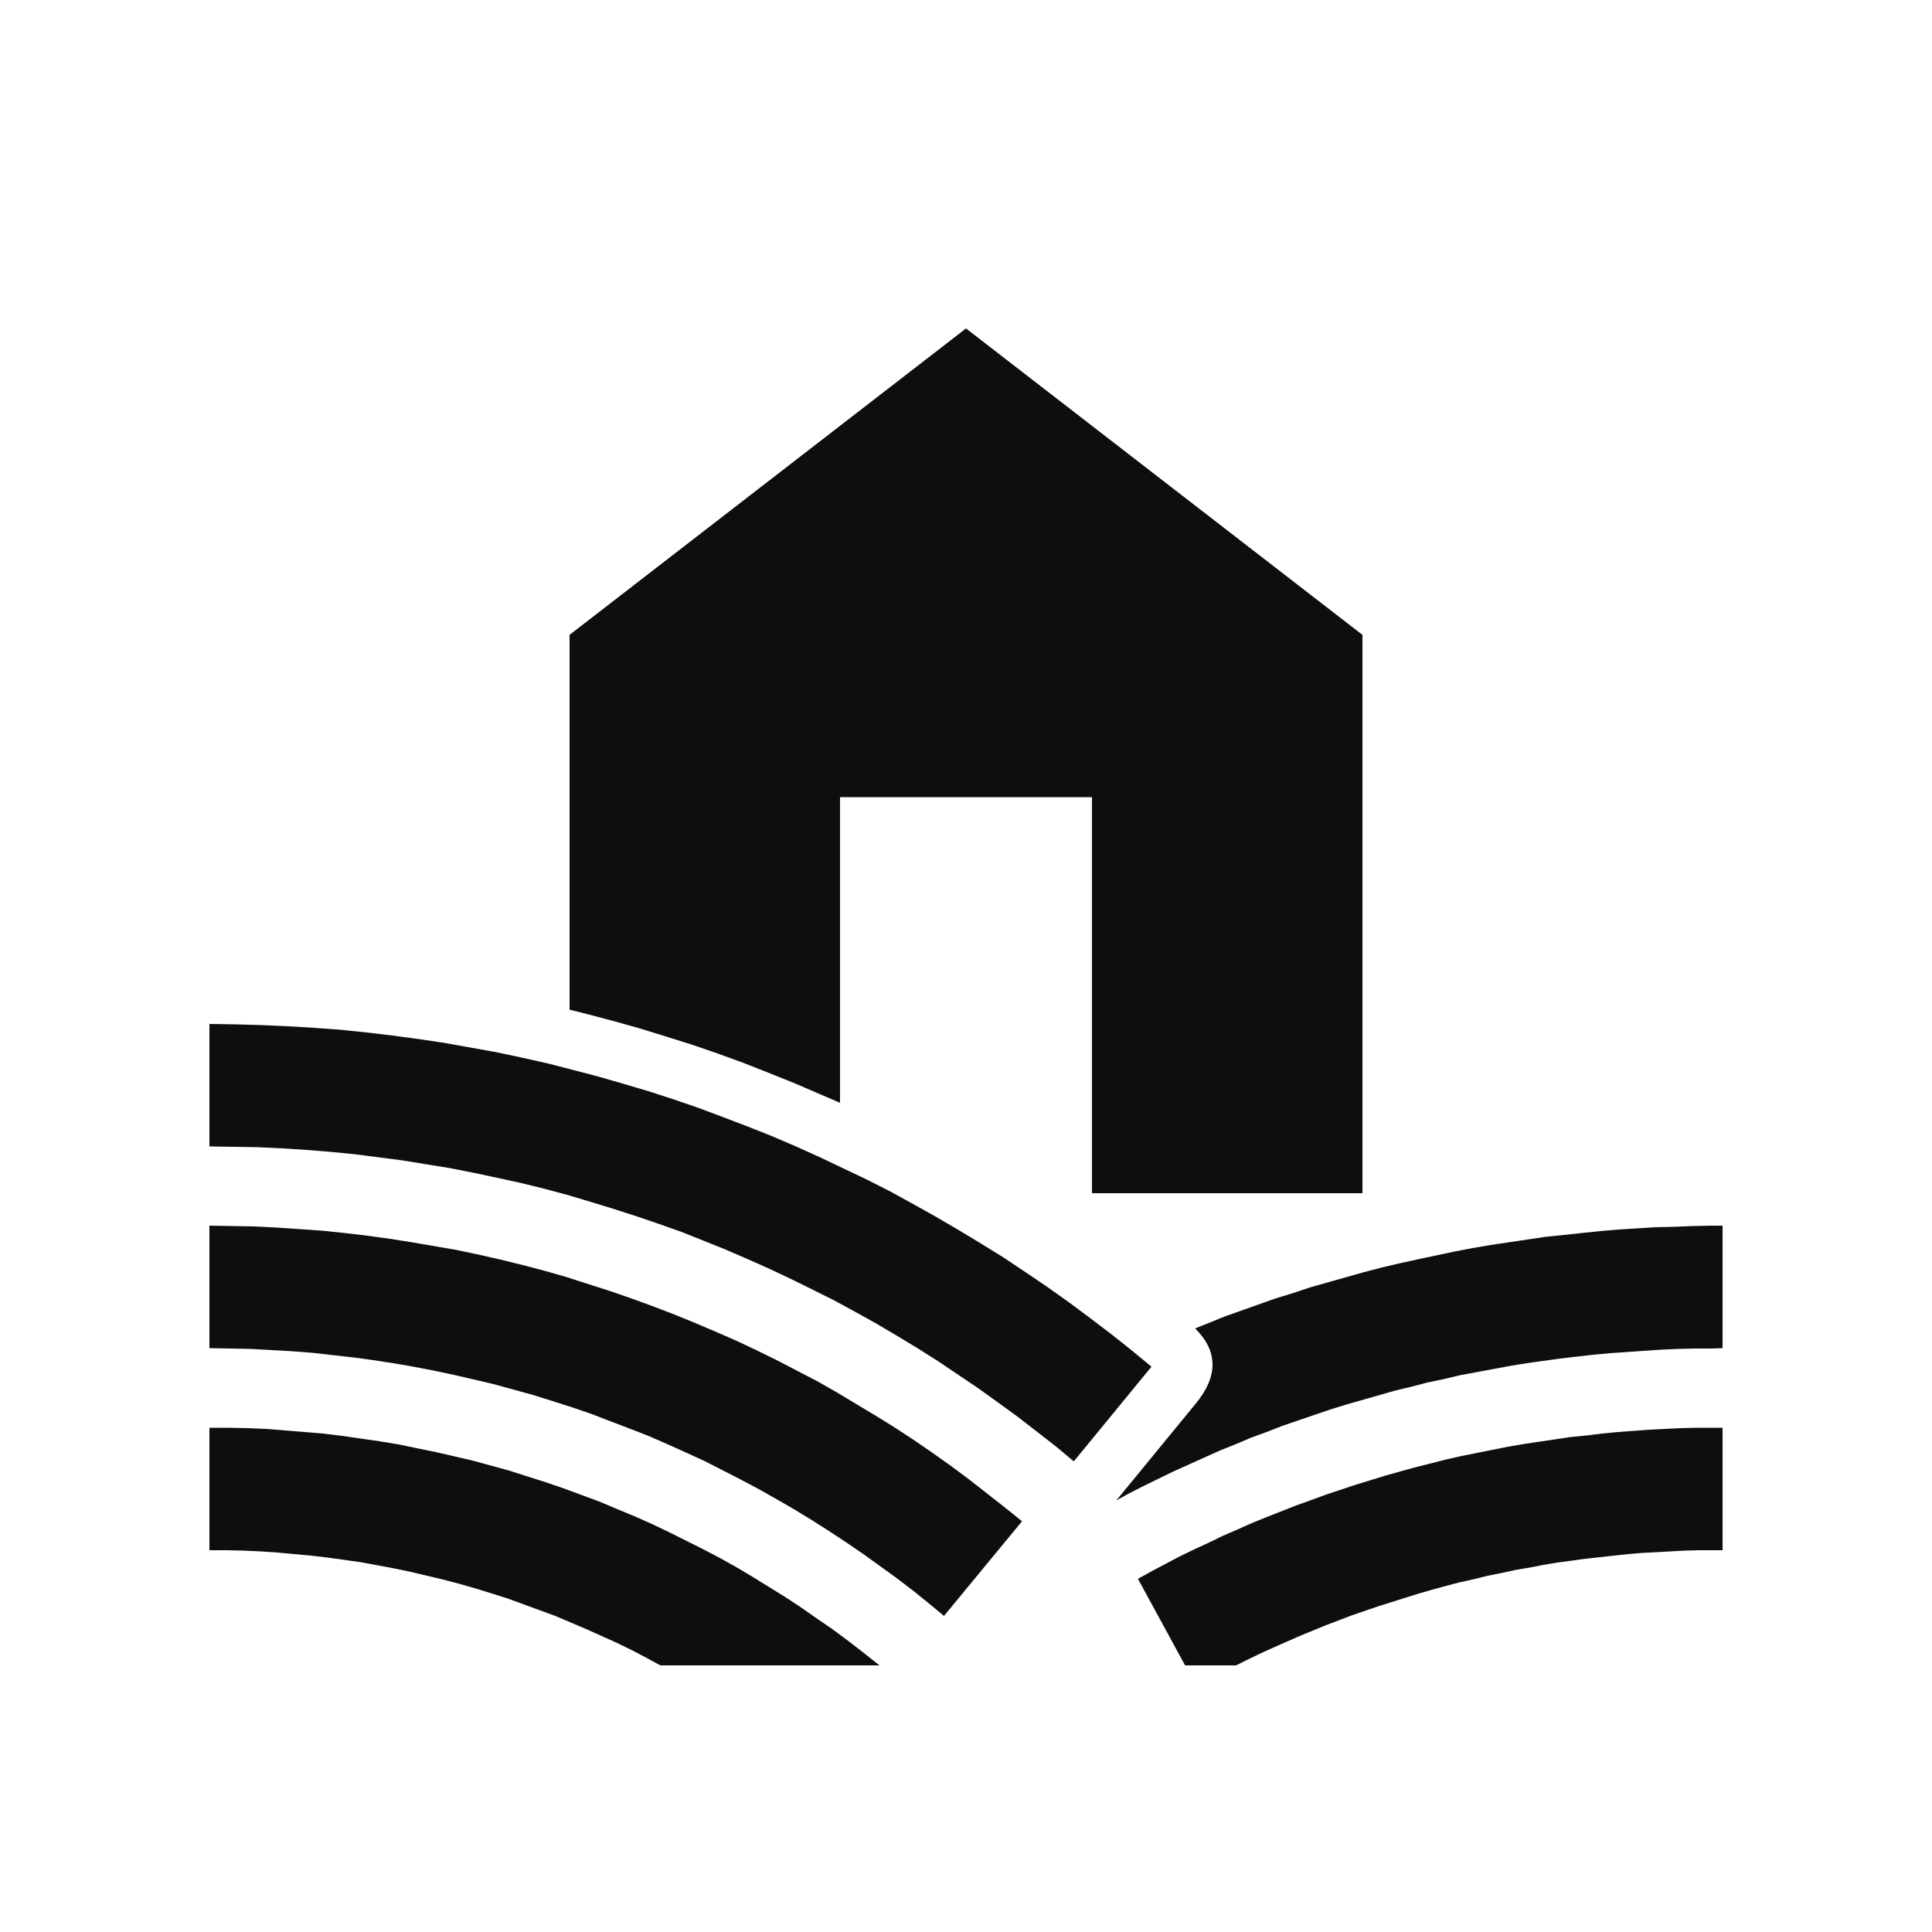
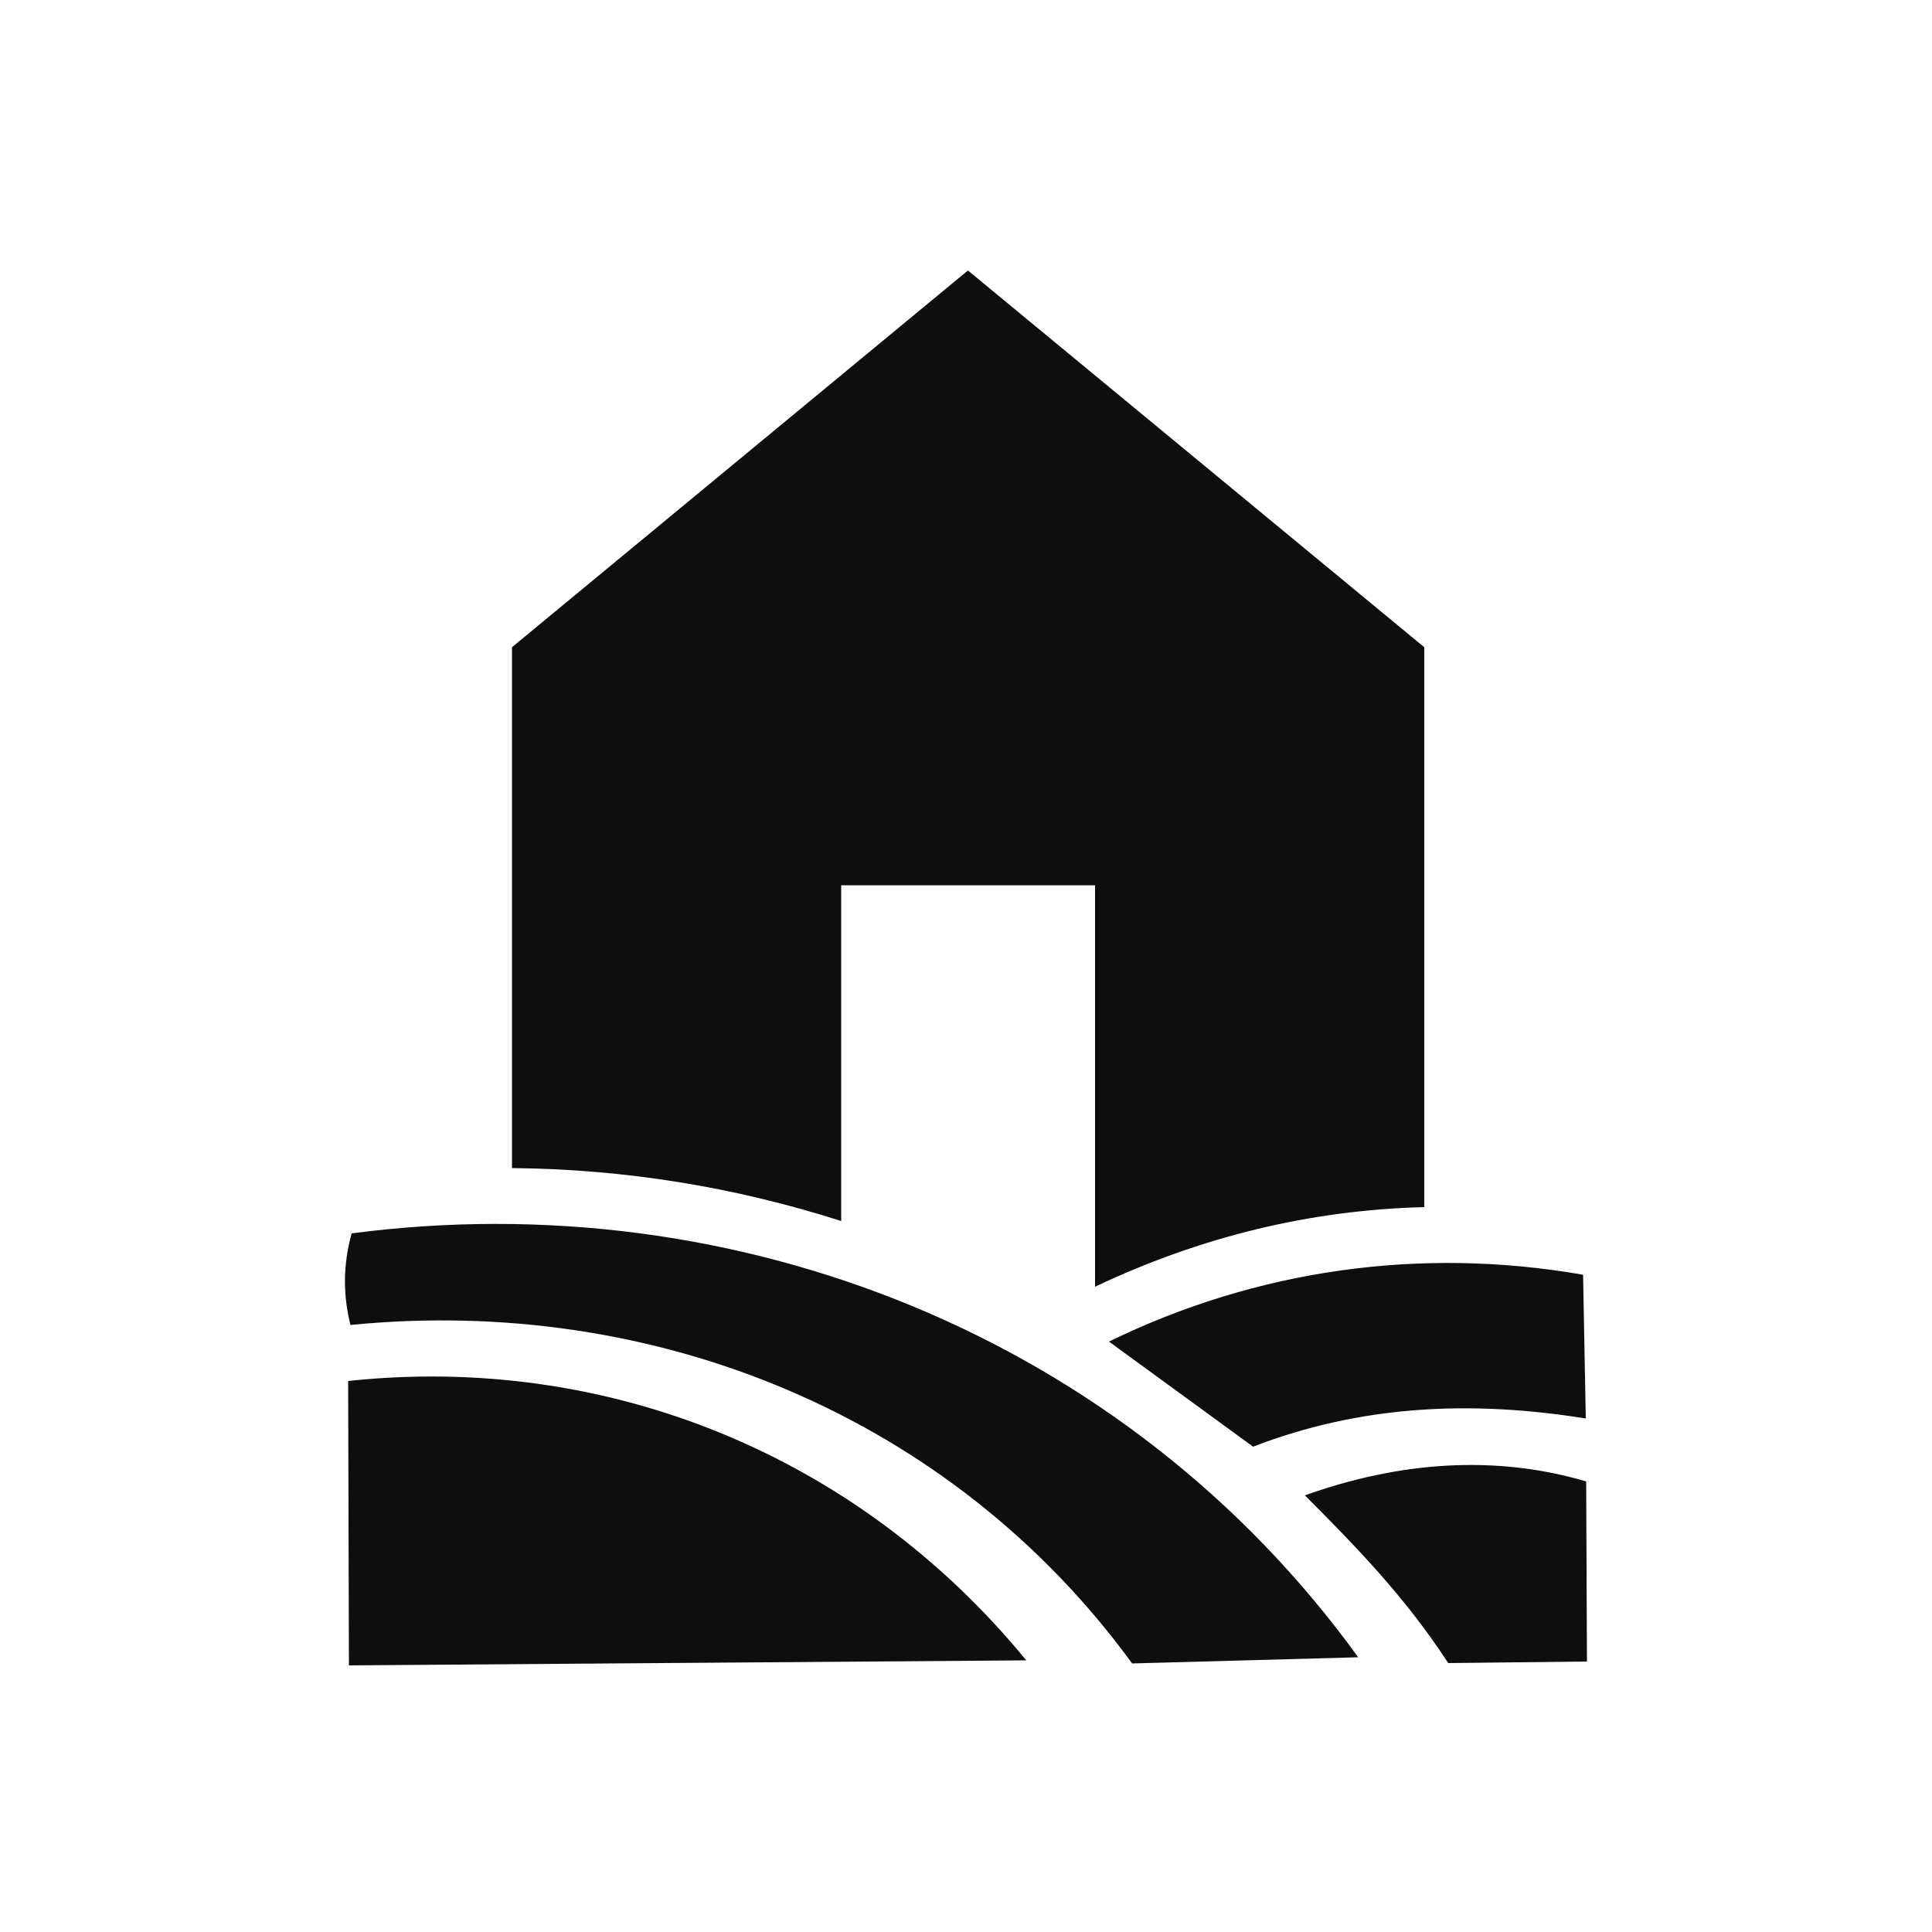
<svg xmlns="http://www.w3.org/2000/svg" width="50" height="50" viewBox="0 0 50 50" fill="none">
-   <path d="M14.74 16.43 25 8.5 35.26 16.43V30.88H28.26V20.63H21.74V28.54L21.18 28.3L20.53 28.02L19.88 27.76L19.22 27.5L18.56 27.26L17.89 27.03L17.22 26.82L16.54 26.61L15.86 26.42L15.18 26.24L14.74 26.13ZM5.42 29.67V26.5L5.42 26.5L6.1 26.51L6.78 26.53L7.46 26.56L8.13 26.6L8.81 26.65L9.49 26.72L10.16 26.8L10.83 26.89L11.5 26.99L12.17 27.11L12.84 27.23L13.5 27.37L14.17 27.52L14.83 27.69L15.48 27.86L16.14 28.05L16.78 28.24L17.43 28.45L18.07 28.67L18.71 28.91L19.34 29.15L19.97 29.4L20.6 29.67L21.22 29.95L21.83 30.24L22.44 30.53L23.05 30.84L23.65 31.17L24.24 31.5L24.82 31.84L25.4 32.19L25.98 32.55L26.55 32.93L27.11 33.31L27.66 33.7L28.21 34.11L28.75 34.52L29.28 34.94L29.8 35.37L27.79 37.82L27.31 37.42L26.82 37.04L26.33 36.66L25.82 36.29L25.32 35.93L24.8 35.58L24.28 35.23L23.76 34.9L23.23 34.58L22.69 34.26L22.15 33.96L21.6 33.66L21.04 33.38L20.49 33.11L19.92 32.84L19.36 32.59L18.78 32.34L18.21 32.11L17.63 31.88L17.04 31.67L16.45 31.47L15.86 31.28L15.27 31.1L14.67 30.92L14.07 30.76L13.46 30.61L12.86 30.48L12.25 30.35L11.64 30.23L11.02 30.13L10.41 30.03L9.79 29.95L9.17 29.87L8.55 29.81L7.93 29.76L7.31 29.72L6.69 29.69L6.07 29.68L5.45 29.67ZM5.42 34.89 5.42 31.72 6 31.73 6.59 31.74 7.17 31.77 7.76 31.81 8.34 31.85 8.92 31.91 9.51 31.98 10.09 32.06 10.66 32.15 11.24 32.25 11.82 32.35 12.39 32.47 12.96 32.6 13.53 32.74 14.1 32.89 14.66 33.05 15.22 33.23 15.78 33.41 16.33 33.6 16.88 33.8 17.43 34.01 17.97 34.23 18.51 34.46 19.04 34.69 19.57 34.94 20.1 35.2 20.62 35.47 21.14 35.74 21.65 36.03 22.15 36.33 22.65 36.63 23.15 36.94 23.64 37.26 24.12 37.59 24.6 37.93 25.07 38.28 25.53 38.64 25.99 39 26.45 39.37 24.43 41.82 24.02 41.48 23.61 41.15 23.19 40.83 22.76 40.52 22.33 40.21 21.89 39.91 21.45 39.62 21.01 39.34 20.55 39.06 20.1 38.8 19.64 38.54 19.17 38.29 18.7 38.05 18.23 37.81 17.75 37.59 17.26 37.37 16.78 37.16 16.29 36.97 15.79 36.78 15.3 36.59 14.8 36.42 14.3 36.26 13.79 36.1 13.28 35.96 12.77 35.82 12.26 35.7 11.74 35.58 11.22 35.47 10.7 35.37 10.18 35.28 9.66 35.2 9.14 35.13 8.61 35.07 8.08 35.01 7.56 34.97 7.03 34.94 6.5 34.91 5.97 34.9 5.44 34.89ZM5.42 40.12V36.95L5.91 36.95L6.4 36.96L6.89 36.98L7.38 37.02L7.87 37.06L8.36 37.1L8.85 37.16L9.34 37.23L9.82 37.3L10.31 37.38L10.79 37.48L11.28 37.58L11.76 37.69L12.23 37.8L12.71 37.93L13.18 38.06L13.65 38.21L14.12 38.36L14.59 38.52L15.05 38.69L15.51 38.86L15.96 39.05L16.42 39.24L16.87 39.44L17.31 39.65L17.75 39.87L18.19 40.09L18.63 40.32L19.06 40.56L19.48 40.81L19.9 41.07L20.32 41.33L20.73 41.6L21.13 41.88L21.54 42.16L21.93 42.45L22.32 42.75L22.71 43.06L22.76 43.1H17.09L16.74 42.91L16.36 42.71L15.97 42.52L15.57 42.34L15.17 42.16L14.77 41.99L14.37 41.82L13.96 41.67L13.55 41.52L13.14 41.37L12.73 41.24L12.31 41.11L11.89 40.99L11.47 40.88L11.05 40.78L10.63 40.68L10.2 40.59L9.77 40.51L9.34 40.43L8.91 40.37L8.48 40.31L8.05 40.26L7.62 40.22L7.18 40.18L6.75 40.15L6.31 40.13L5.88 40.12L5.44 40.12ZM31.99 43.1H30.67L29.45 40.86L29.81 40.66L30.17 40.47L30.53 40.28L30.9 40.1L31.27 39.93L31.64 39.75L32.01 39.59L32.39 39.42L32.76 39.27L33.14 39.12L33.52 38.97L33.91 38.83L34.29 38.69L34.68 38.56L35.07 38.43L35.46 38.31L35.85 38.19L36.24 38.08L36.64 37.97L37.04 37.87L37.43 37.77L37.83 37.68L38.23 37.6L38.63 37.52L39.03 37.44L39.44 37.37L39.84 37.31L40.25 37.25L40.65 37.19L41.06 37.15L41.46 37.1L41.87 37.06L42.28 37.03L42.69 37L43.09 36.98L43.5 36.96L43.91 36.95L44.32 36.95L44.58 36.95V40.12L44.33 40.12L43.96 40.12L43.59 40.13L43.23 40.15L42.86 40.17L42.49 40.19L42.13 40.22L41.76 40.26L41.4 40.3L41.03 40.34L40.67 40.39L40.3 40.44L39.94 40.5L39.58 40.57L39.22 40.63L38.86 40.71L38.5 40.78L38.14 40.87L37.78 40.95L37.43 41.04L37.07 41.14L36.72 41.24L36.37 41.35L36.02 41.46L35.67 41.57L35.32 41.69L34.97 41.81L34.63 41.94L34.29 42.07L33.95 42.21L33.61 42.35L33.27 42.5L32.93 42.65L32.6 42.8L32.27 42.96ZM44.58 31.72V34.89L44.28 34.9L43.85 34.9L43.41 34.91L42.98 34.93L42.54 34.96L42.11 34.99L41.67 35.02L41.24 35.06L40.8 35.11L40.37 35.16L39.94 35.22L39.51 35.28L39.08 35.35L38.65 35.43L38.22 35.51L37.79 35.59L37.37 35.69L36.94 35.78L36.52 35.89L36.1 35.99L35.68 36.11L35.26 36.23L34.84 36.35L34.42 36.48L34.01 36.62L33.6 36.76L33.19 36.9L32.78 37.06L32.37 37.21L31.97 37.38L31.57 37.54L31.17 37.72L30.77 37.9L30.37 38.08L29.98 38.27L29.59 38.46L29.2 38.66L28.89 38.83Q28.91 38.8 28.94 38.77L30.95 36.32L30.95 36.32Q31.82 35.26 30.93 34.38L31.23 34.26L31.67 34.08L32.12 33.92L32.57 33.76L33.02 33.6L33.48 33.46L33.93 33.31L34.39 33.18L34.85 33.05L35.31 32.92L35.77 32.8L36.24 32.69L36.7 32.59L37.17 32.49L37.64 32.39L38.11 32.3L38.58 32.22L39.05 32.15L39.52 32.08L39.99 32.01L40.47 31.96L40.94 31.91L41.42 31.86L41.89 31.82L42.37 31.79L42.84 31.76L43.32 31.75L43.8 31.73L44.28 31.72Z" fill="#0E0E0E" />
+   <path d="M13.25 16.75 25.05 7 36.86 16.75V31.24Q32.46 31.35 28.34 33.3V22.91H21.77V31.6Q17.61 30.27 13.25 30.23ZM9.01 35.74C15.63 35.03 22.15 37.59 26.56 42.97L9.03 43.1ZM9.1 31.92C19.06 30.61 29.15 34.59 35.15 42.89L29.3 43.05C24.61 36.62 16.92 33.51 9.07 34.29C8.88 33.53 8.87 32.76 9.1 31.92ZM28.7 34.72C32.49 32.87 36.73 32.25 40.97 32.99L41.04 36.71C38.05 36.23 35.2 36.37 32.43 37.44ZM33.77 38.7C36.2 37.83 38.69 37.64 41.05 38.34L41.07 43L37.48 43.04C36.39 41.37 35.17 40.1 33.77 38.7Z" fill="#0E0E0E" />
</svg>
